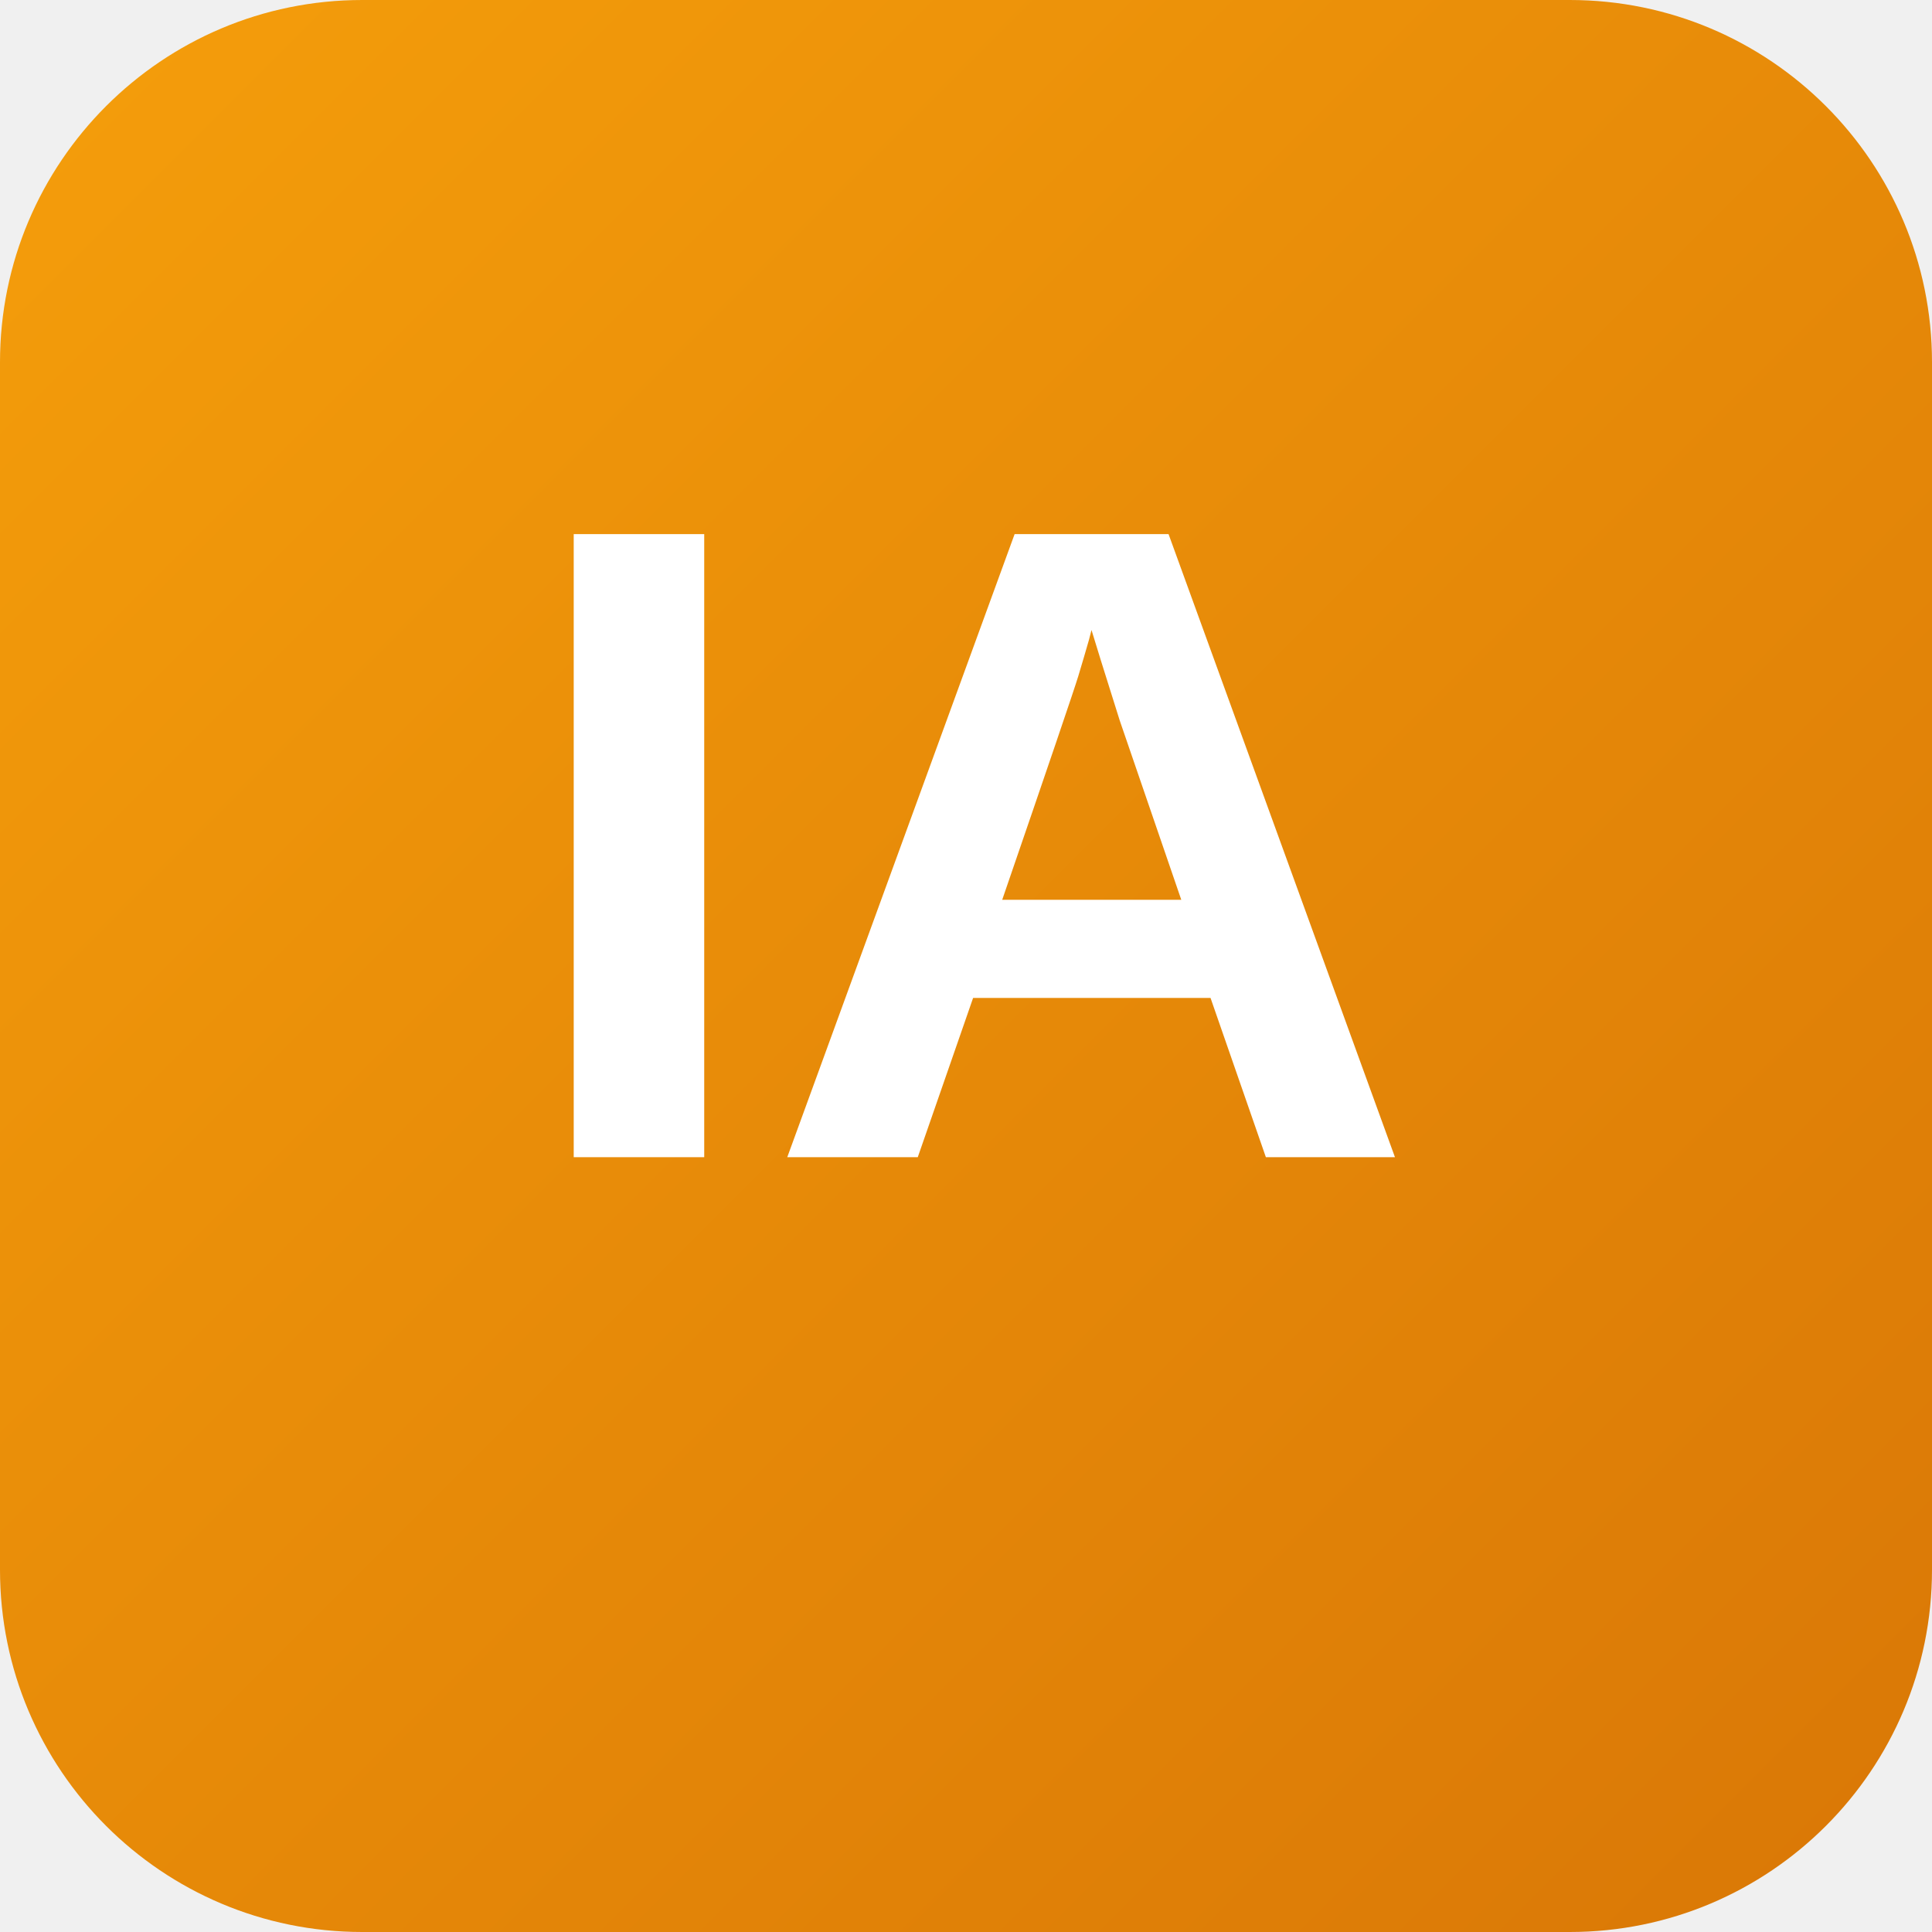
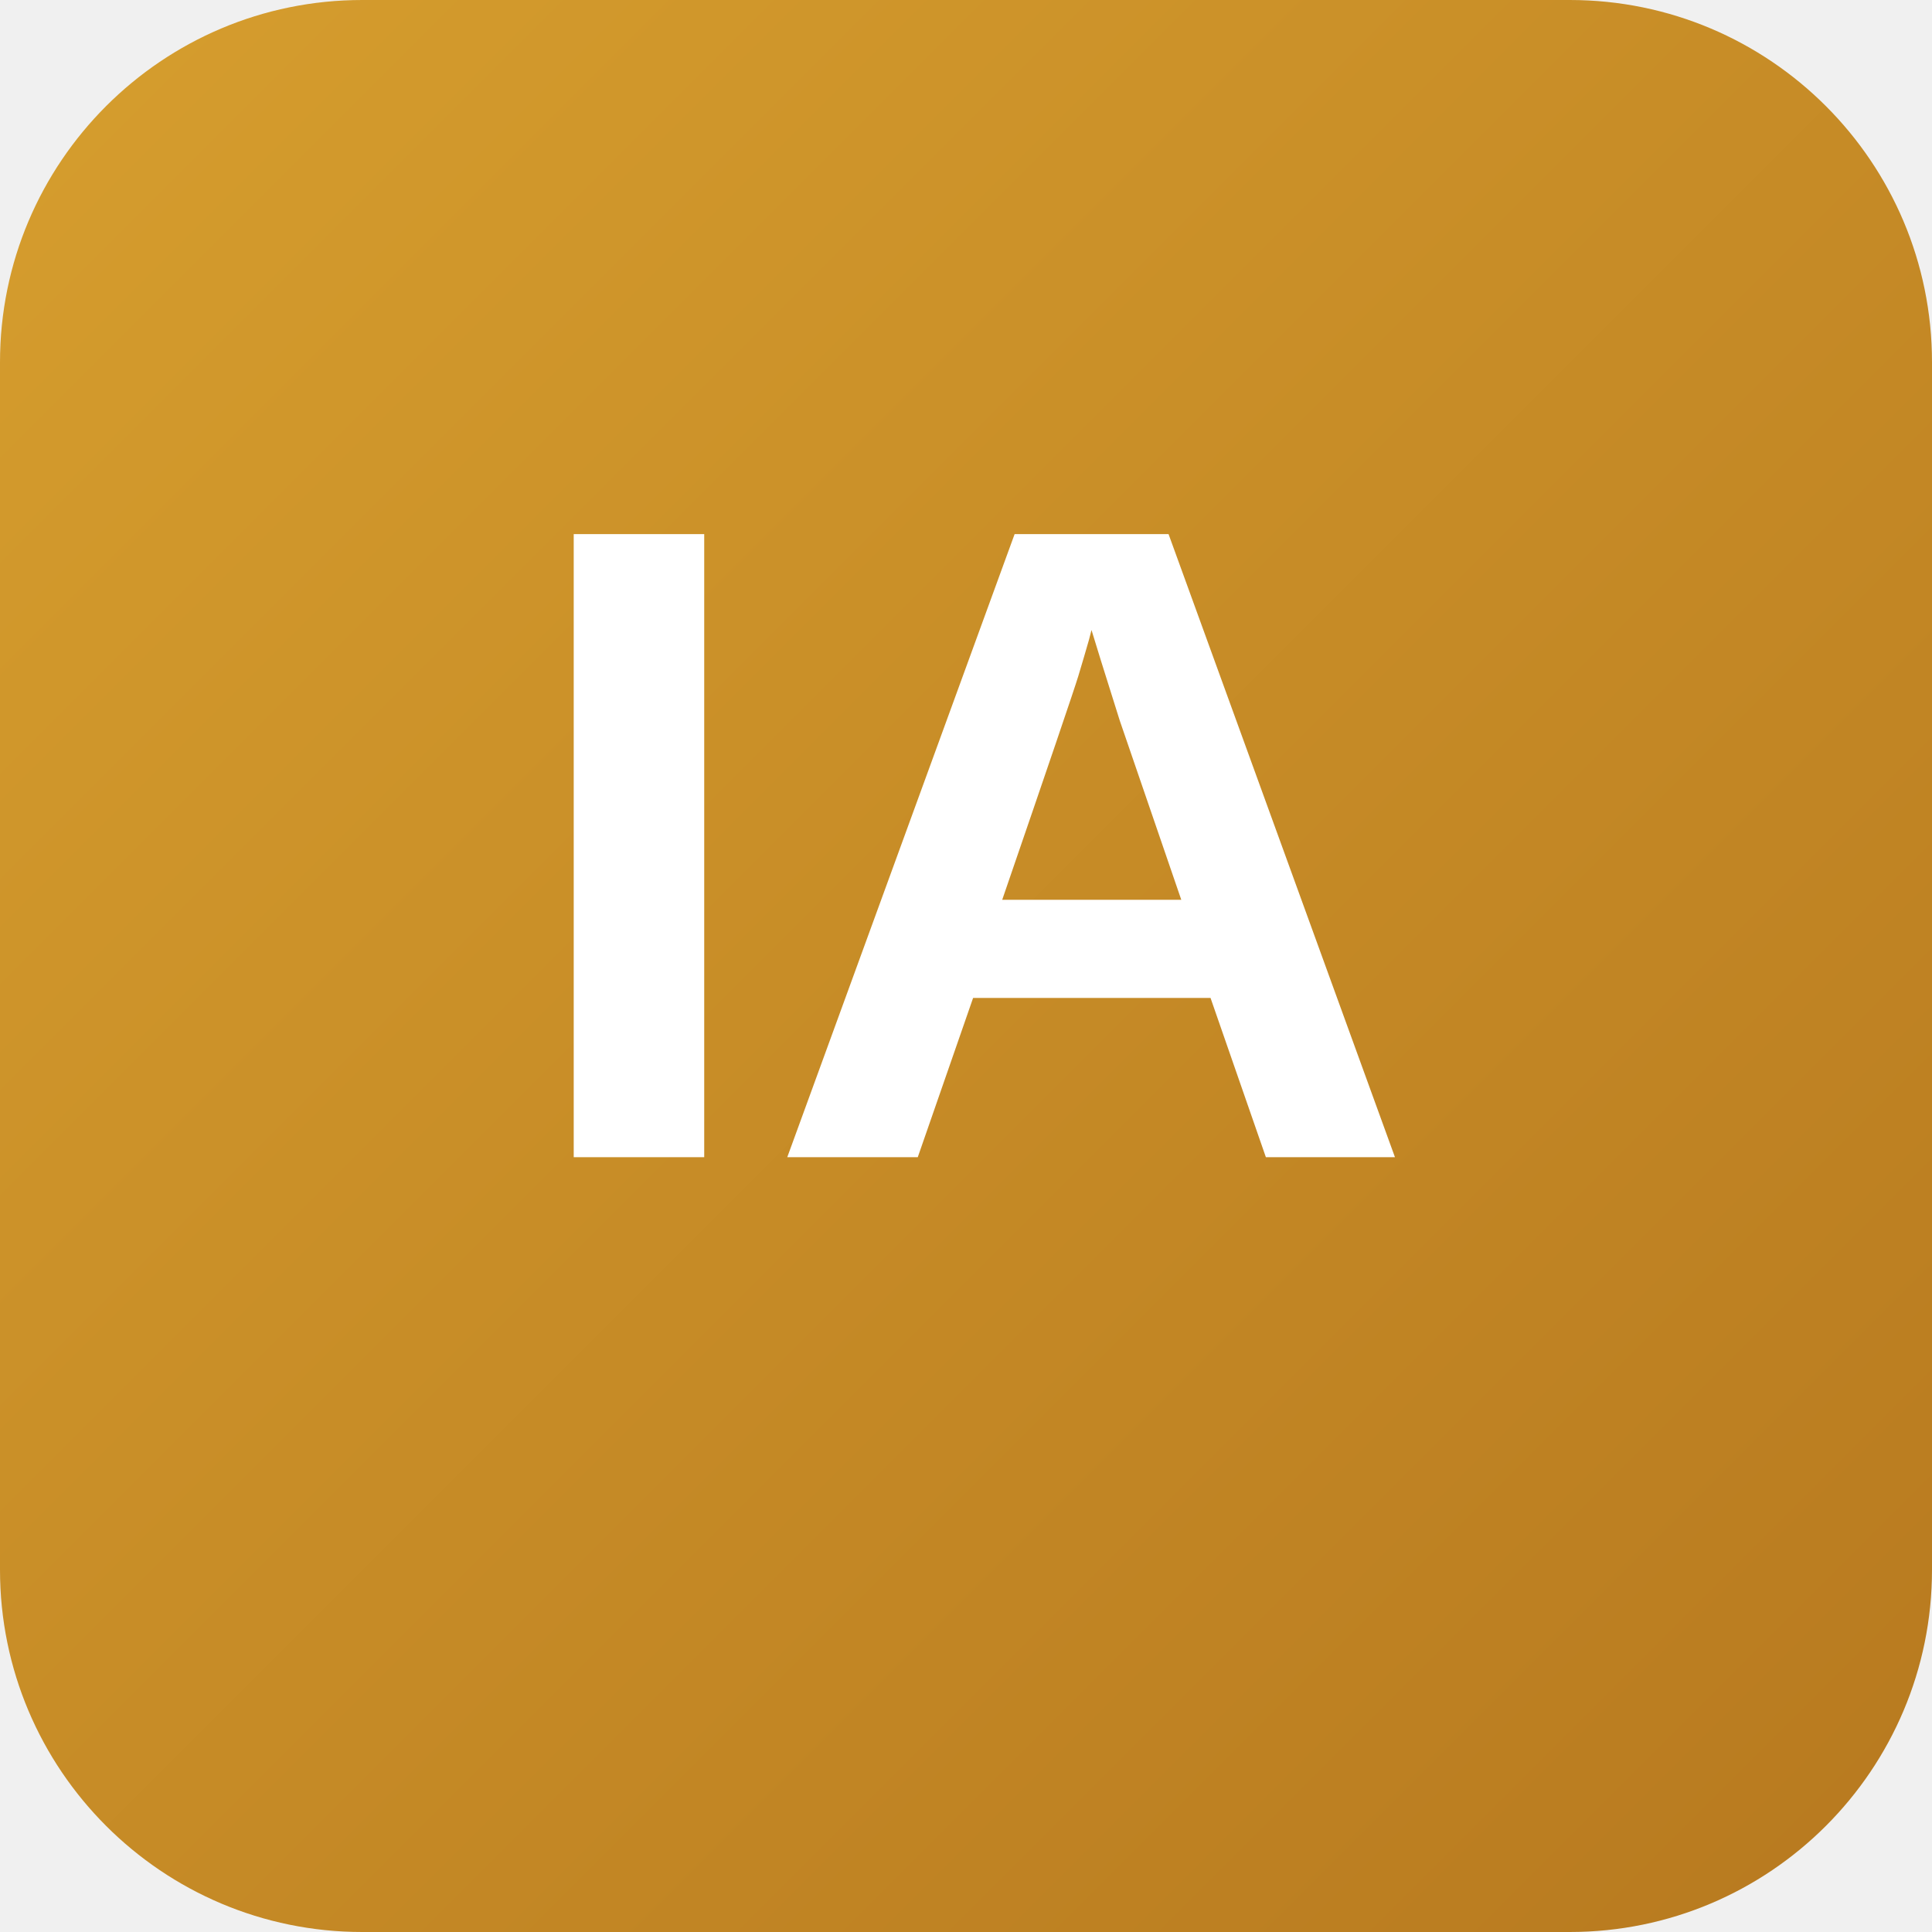
<svg xmlns="http://www.w3.org/2000/svg" viewBox="0 0 192 192">
  <defs>
    <linearGradient id="gradient-192" x1="0%" y1="0%" x2="100%" y2="100%">
-       <stop offset="0%" style="stop-color:#f59e0b;stop-opacity:1" />
-       <stop offset="100%" style="stop-color:#d97706;stop-opacity:1" />
+       <stop offset="0%" style="stop-color:#d69e2e;stop-opacity:1" />
+       <stop offset="100%" style="stop-color:#b7791f;stop-opacity:1" />
    </linearGradient>
  </defs>
  <rect x="0" y="0" width="192" height="192" rx="36" ry="36" fill="url(#gradient-192)" />
  <text x="96" y="115" font-family="Arial, sans-serif" font-size="90" font-weight="bold" text-anchor="middle" fill="white">IA</text>
</svg>
